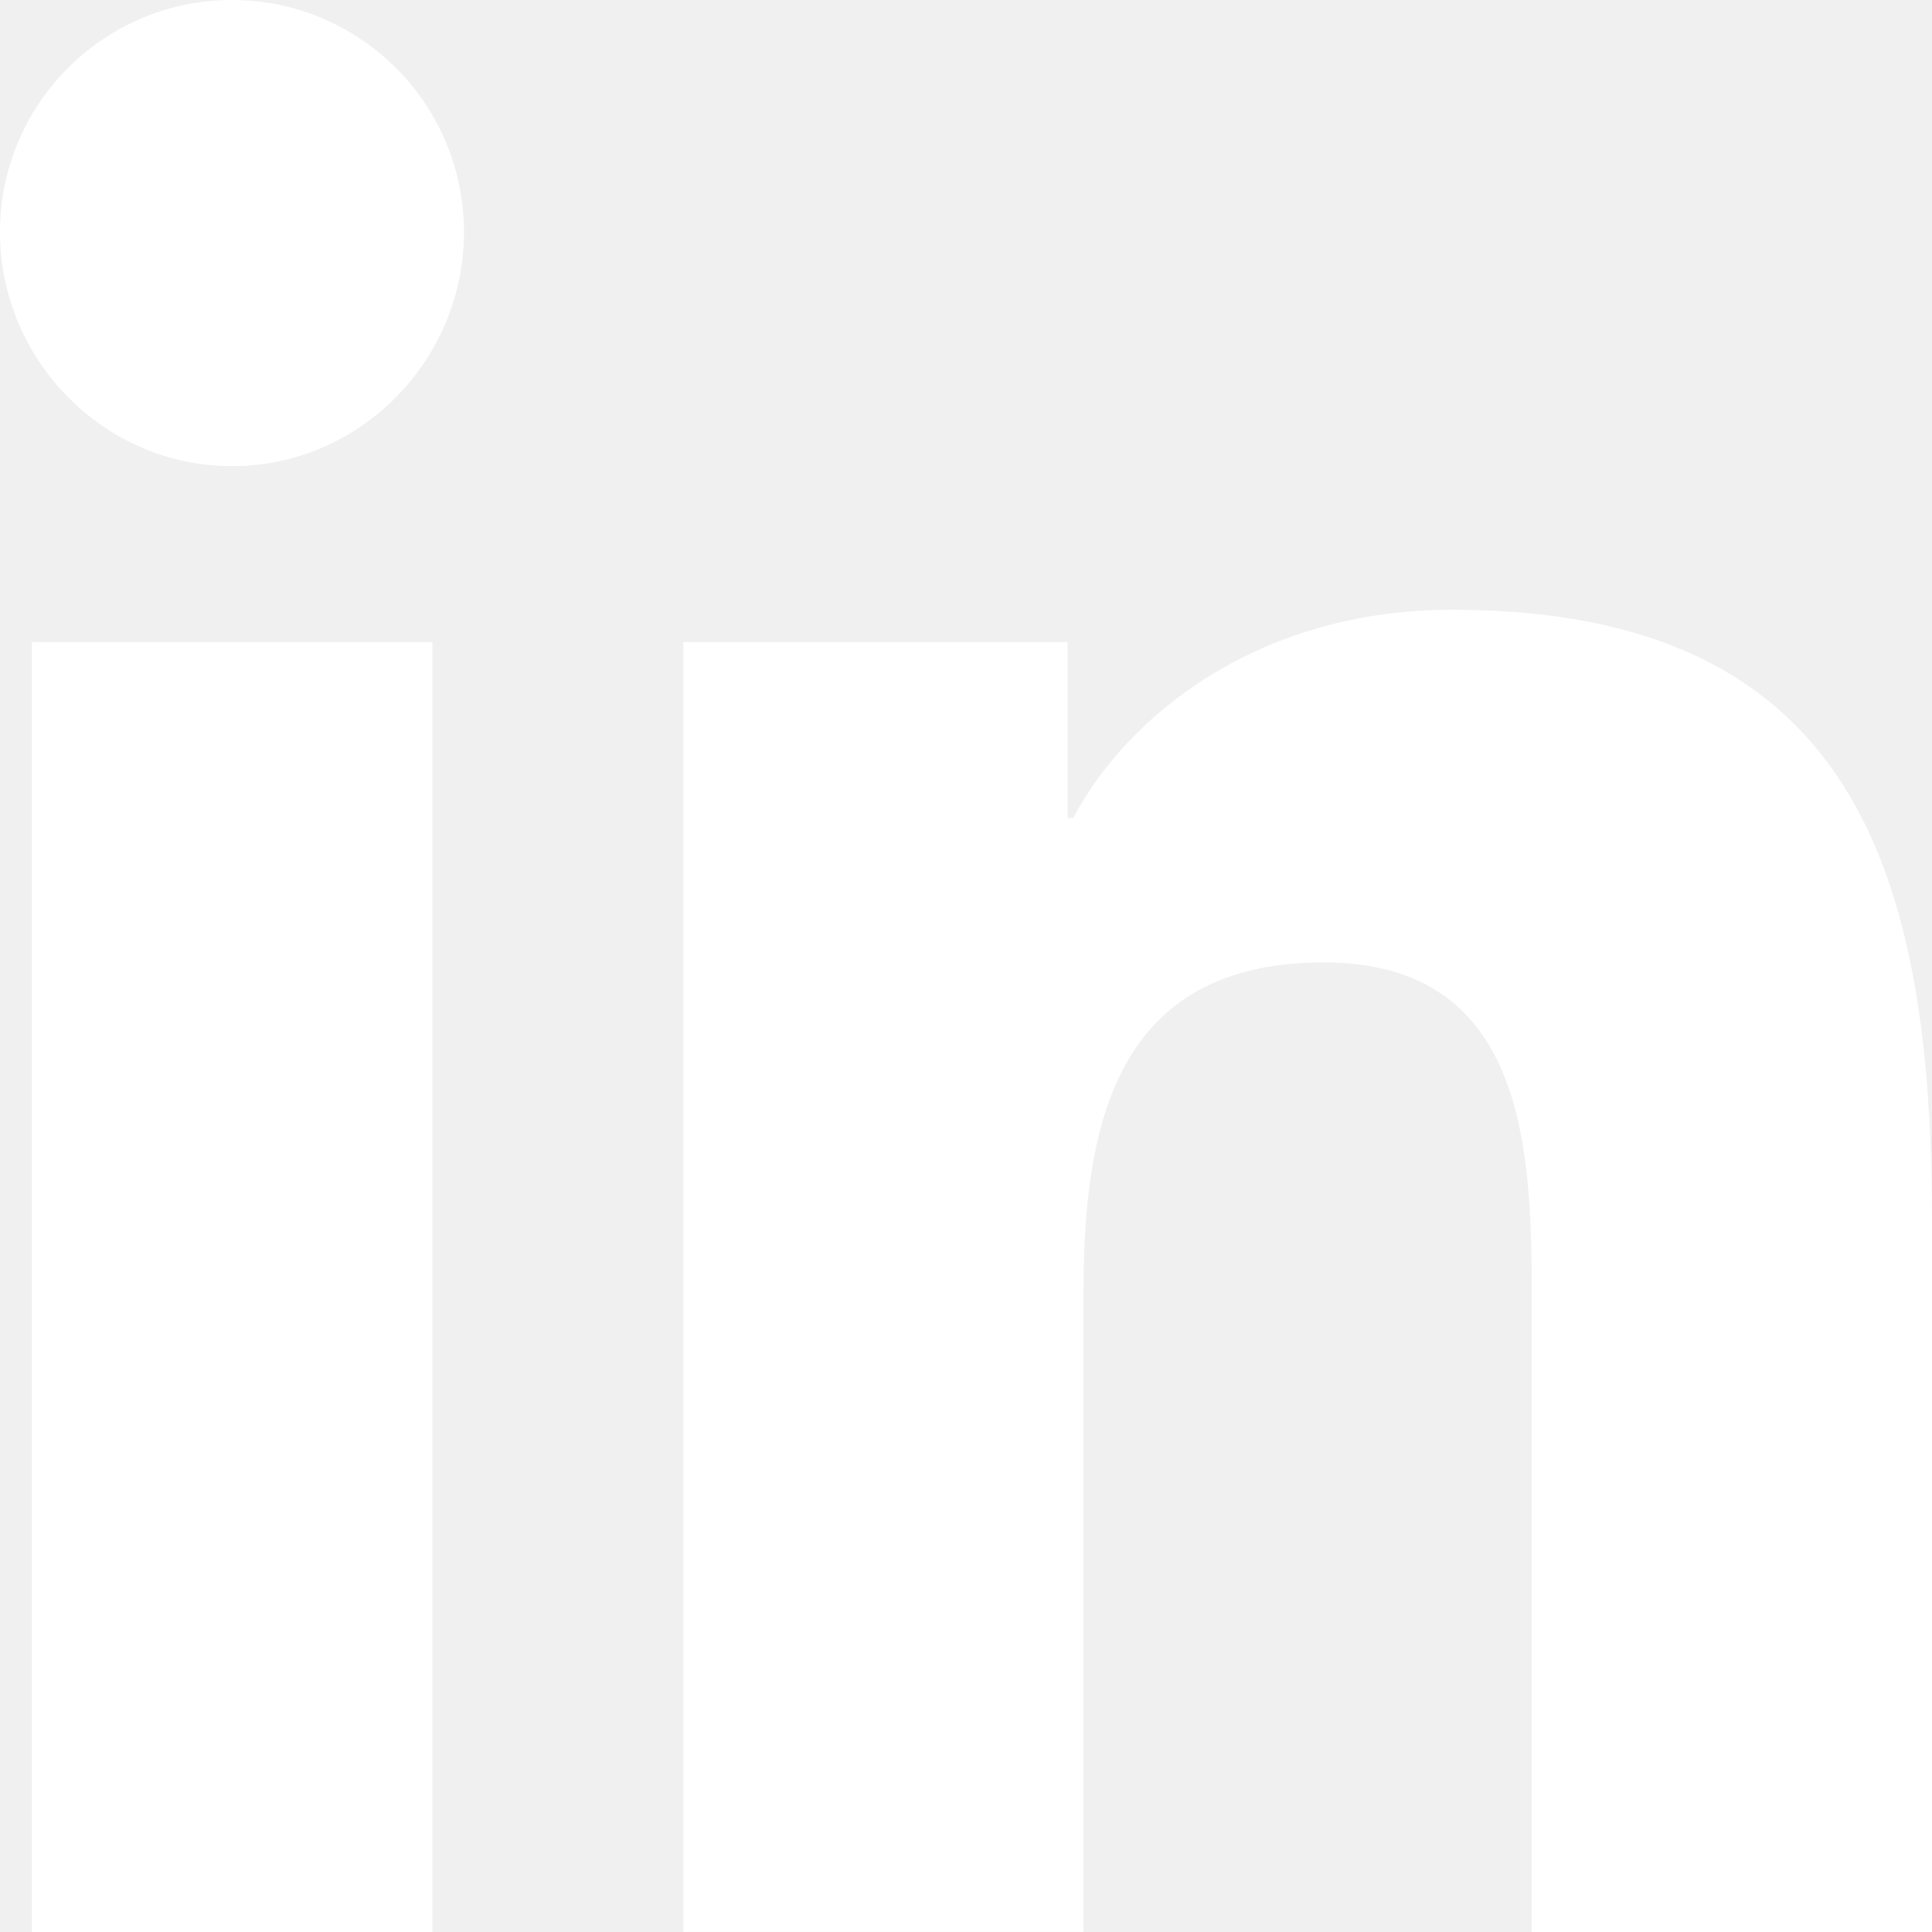
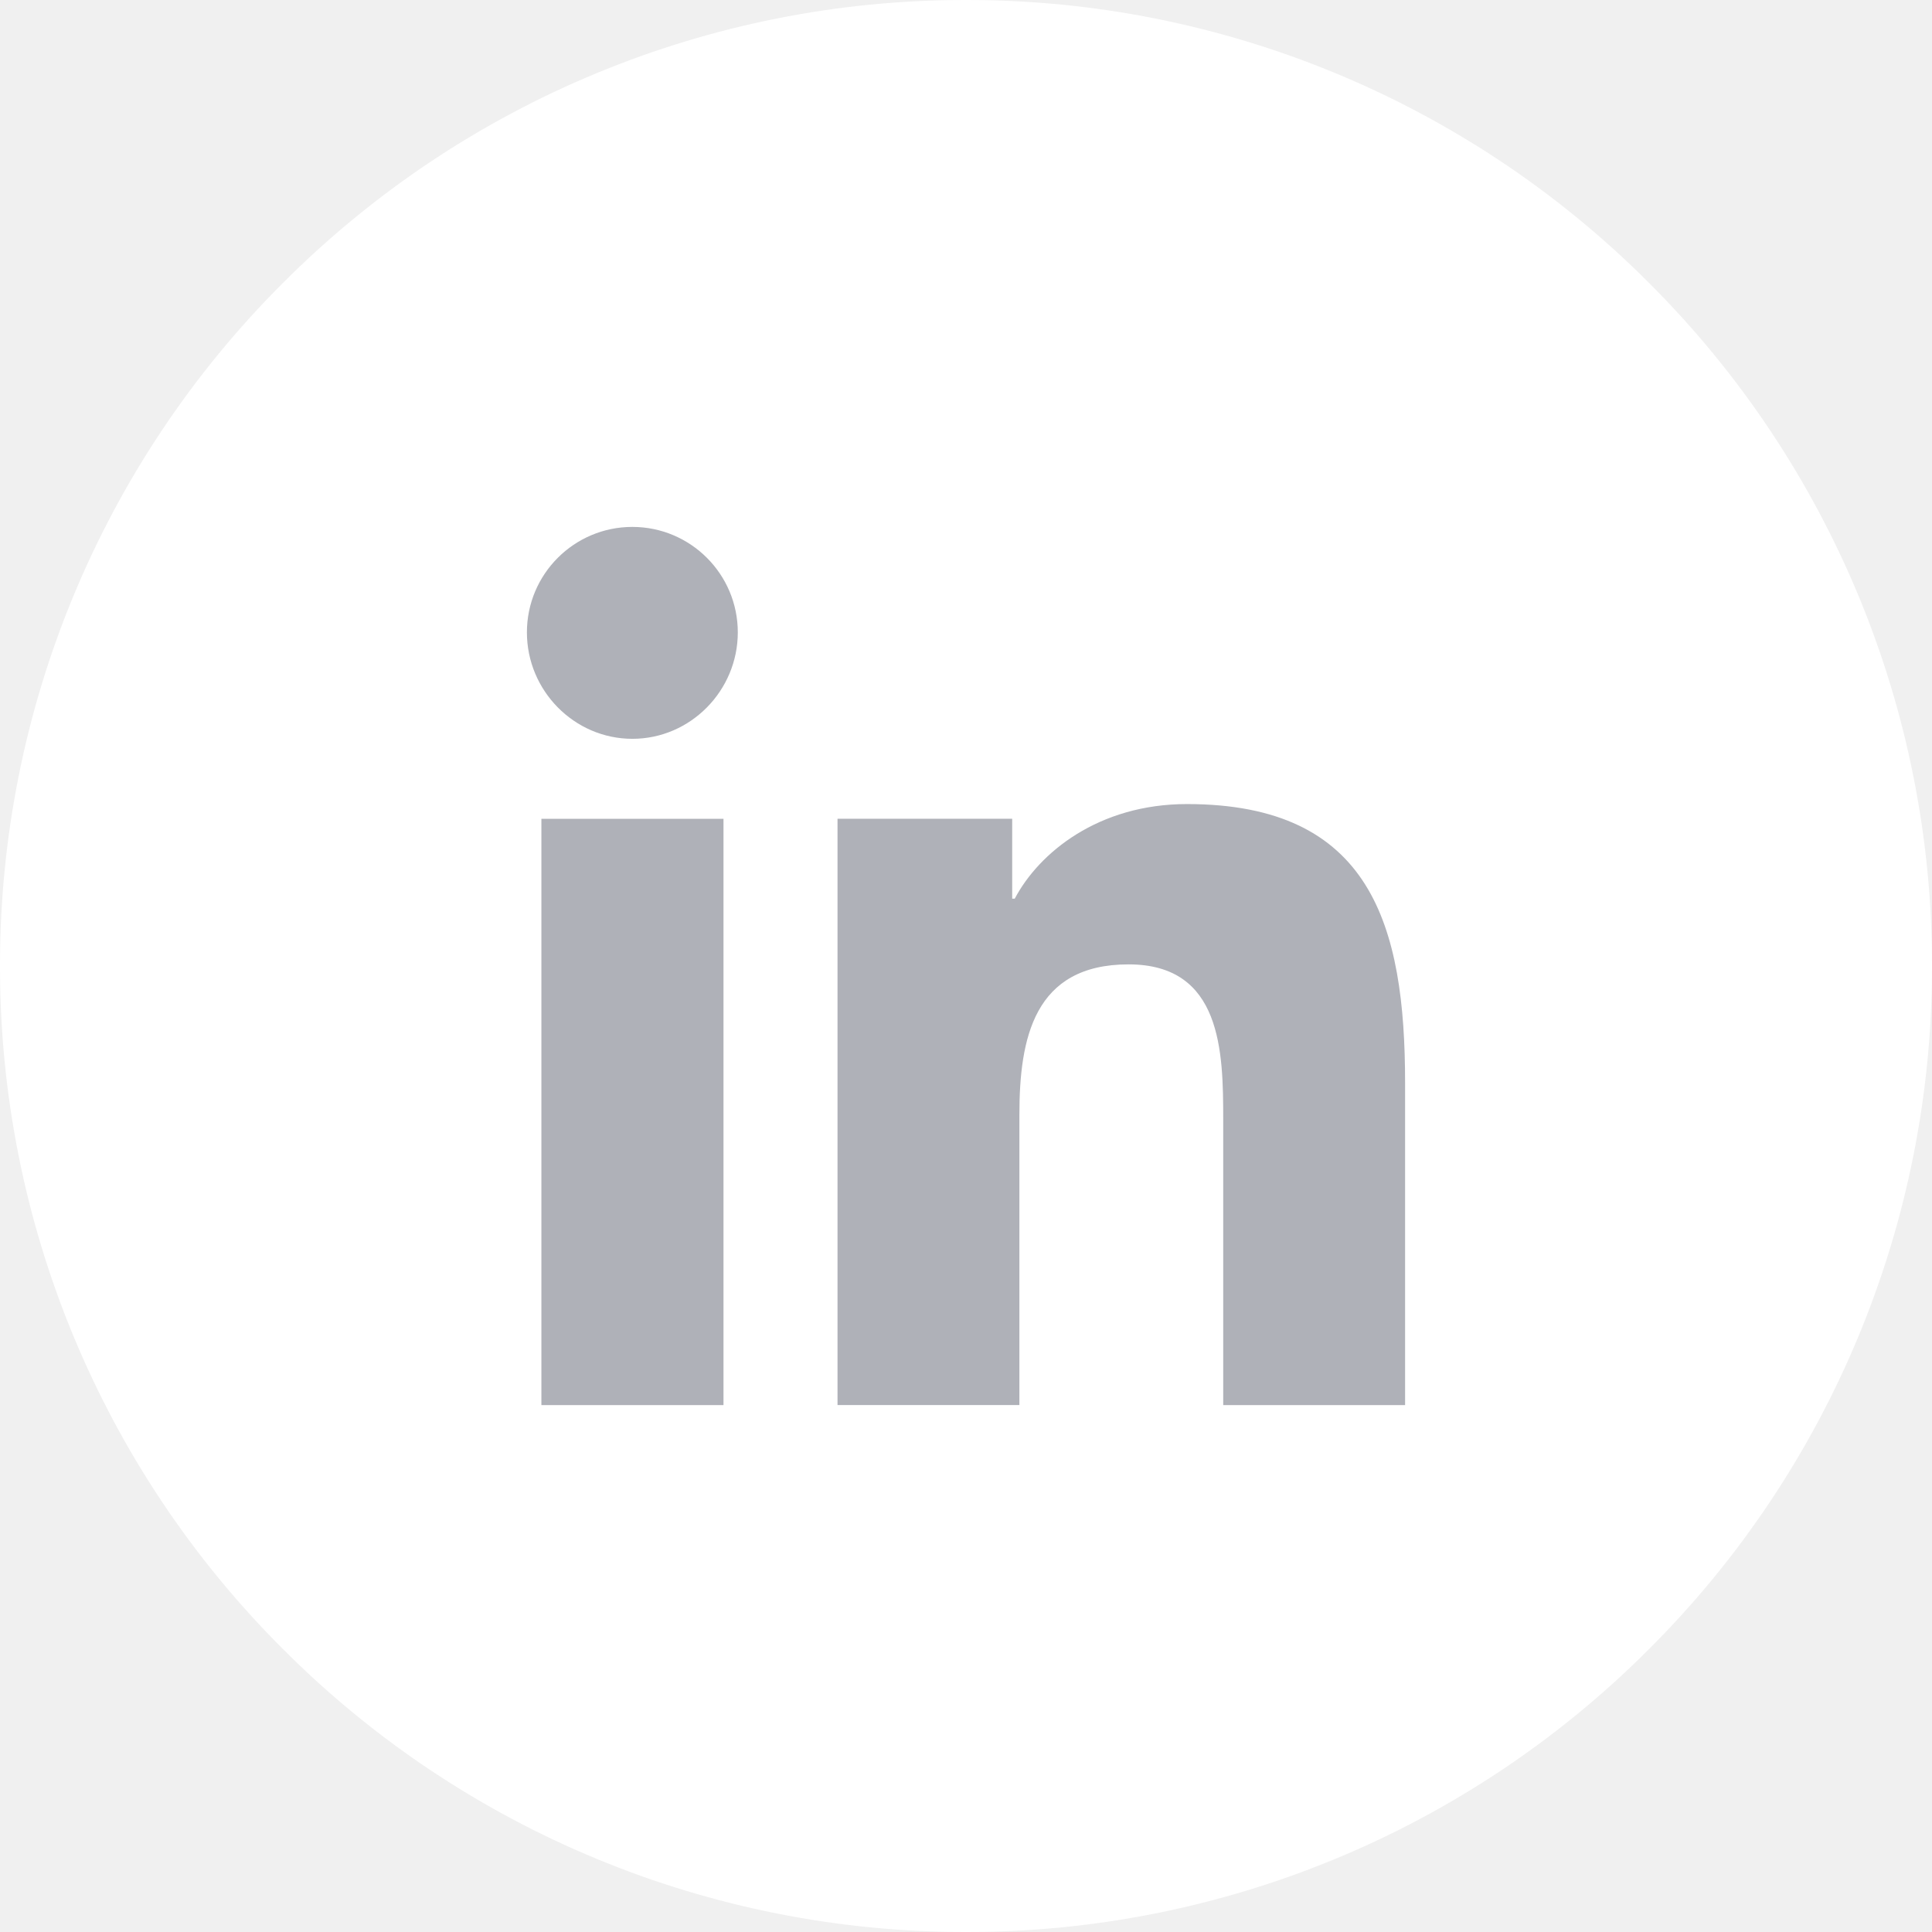
- <svg xmlns="http://www.w3.org/2000/svg" width="20" height="20" fill="none">
-   <g clip-path="url(#a)" fill="#fff">
-     <path d="M19.995 20H20v-7.336c0-3.588-.773-6.352-4.967-6.352-2.017 0-3.37 1.106-3.923 2.156h-.058V6.647H7.074v13.352h4.142v-6.611c0-1.741.33-3.425 2.486-3.425 2.124 0 2.155 1.987 2.155 3.536V20h4.138ZM.33 6.647h4.147V20H.33V6.647ZM2.402 0A2.402 2.402 0 0 0 0 2.402c0 1.325 1.076 2.424 2.402 2.424 1.325 0 2.401-1.098 2.401-2.424A2.403 2.403 0 0 0 2.402 0Z" />
+ <svg xmlns="http://www.w3.org/2000/svg" fill="none">
+   <path d="M44 22a21.931 21.931 0 0 1-6.444 15.556A21.931 21.931 0 0 1 22 44a21.931 21.931 0 0 1-15.556-6.444A21.931 21.931 0 0 1 0 22 21.931 21.931 0 0 1 6.444 6.444 21.931 21.931 0 0 1 22 0a21.931 21.931 0 0 1 15.556 6.444A21.931 21.931 0 0 1 44 22Z" fill="#fff" />
+   <g clip-path="url(#a)" fill="#AFB1B8">
+     <path d="M31.995 32H32v-7.336c0-3.588-.772-6.352-4.967-6.352-2.017 0-3.37 1.106-3.923 2.155h-.058v-1.82h-3.978v13.352h4.142v-6.611c0-1.741.33-3.425 2.486-3.425 2.124 0 2.156 1.987 2.156 3.536V32h4.137ZM12.33 18.648h4.147V32H12.33V18.648ZM14.402 12A2.402 2.402 0 0 0 12 14.402c0 1.325 1.076 2.424 2.402 2.424 1.325 0 2.401-1.099 2.401-2.424A2.403 2.403 0 0 0 14.402 12Z" />
  </g>
  <defs>
    <clipPath id="a">
-       <path fill="#fff" d="M0 0h20v20H0z" />
+       <path fill="#fff" transform="translate(12 12)" d="M0 0h20v20H0z" />
    </clipPath>
  </defs>
</svg>
